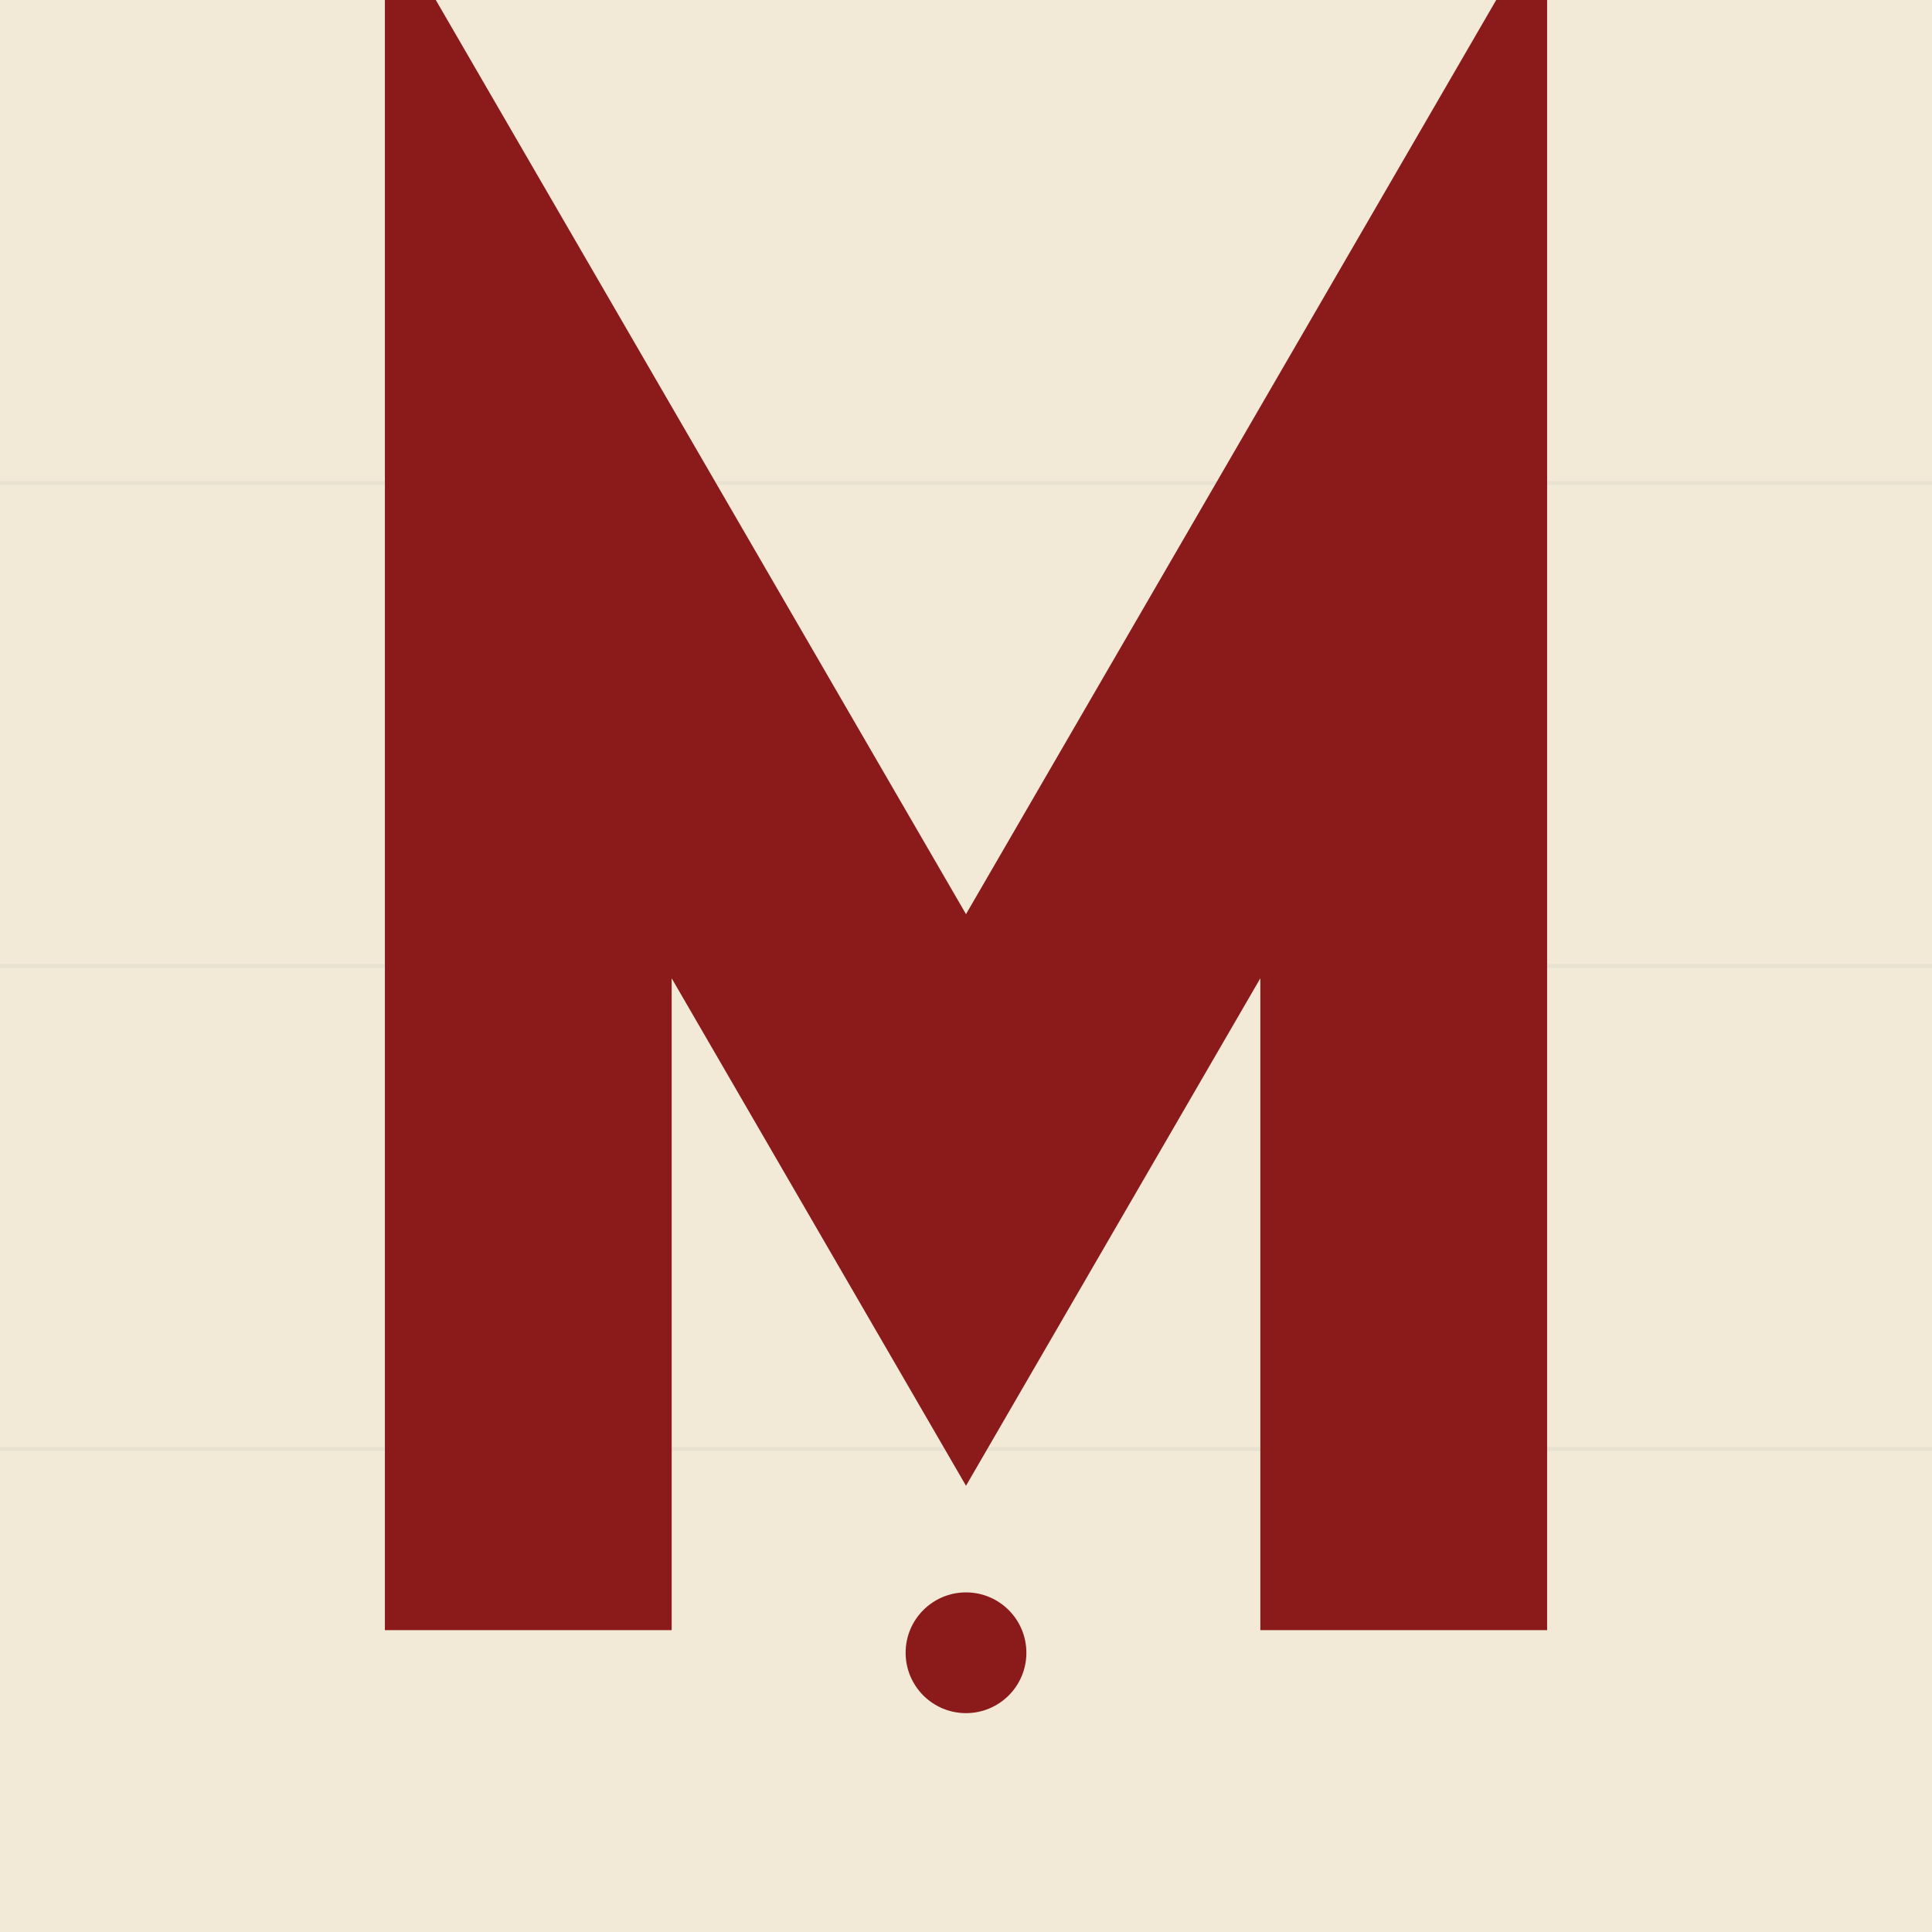
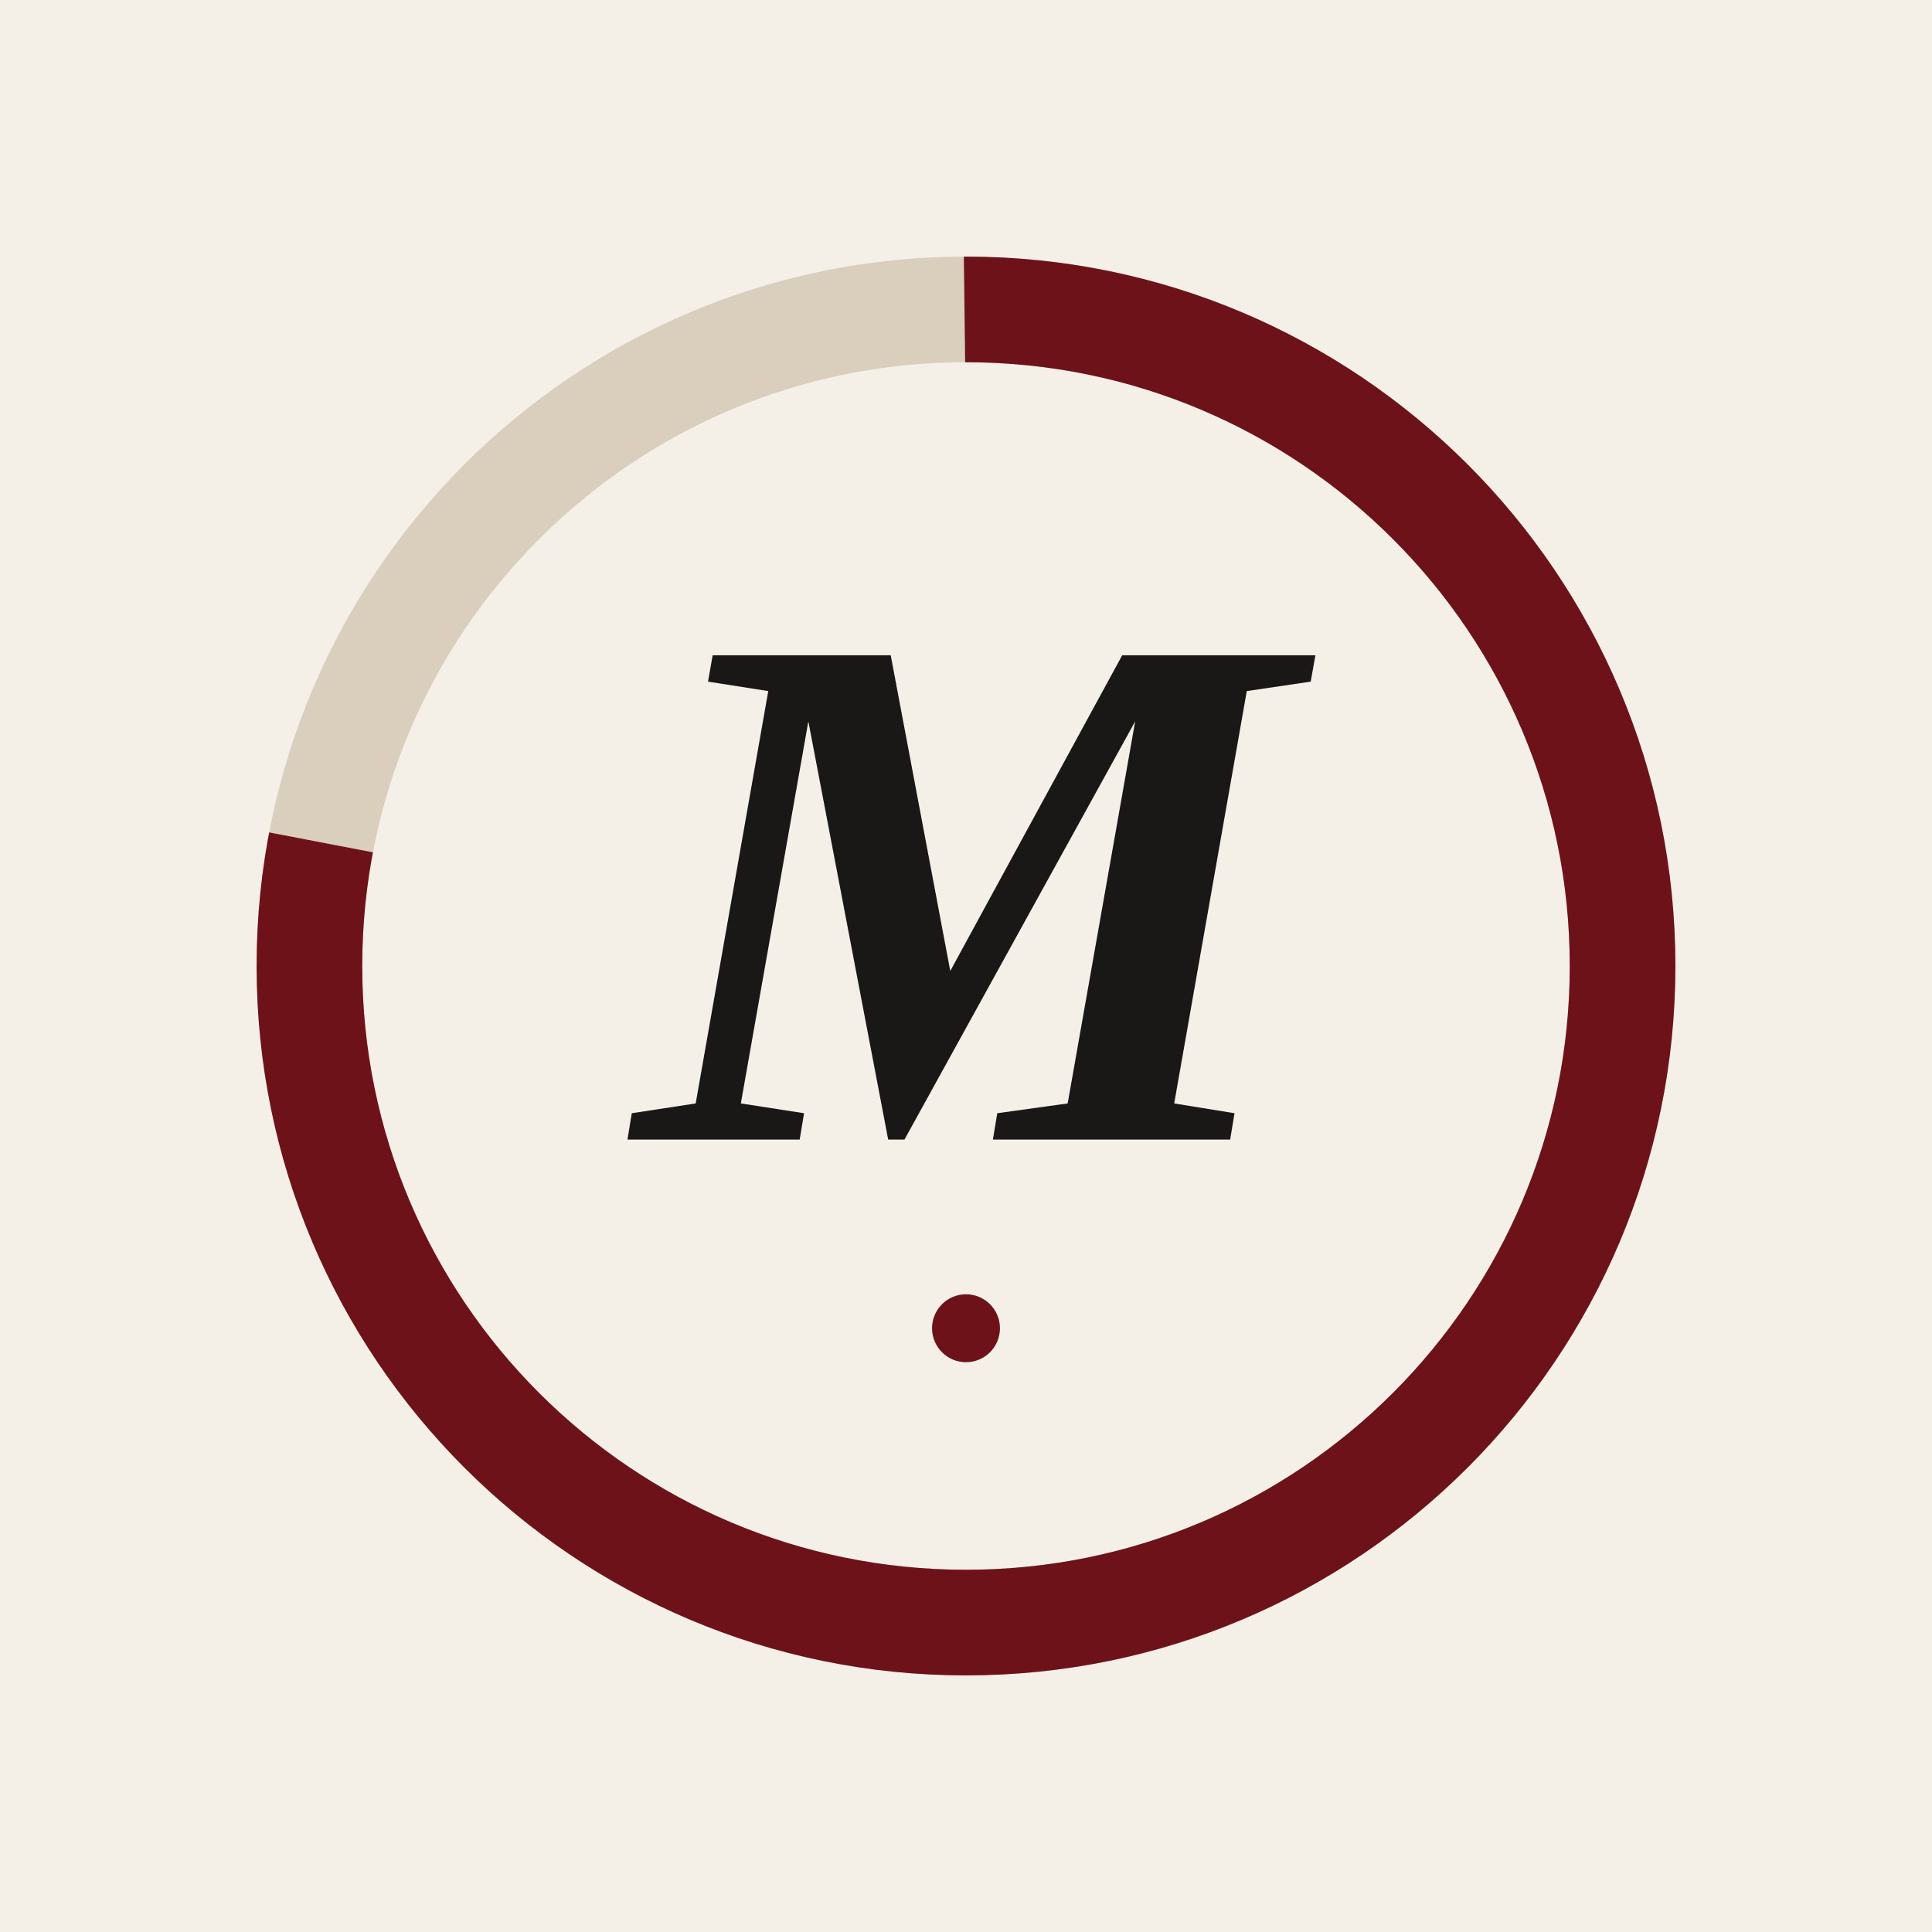
<svg xmlns="http://www.w3.org/2000/svg" viewBox="0 0 512 512">
-   <rect width="512" height="512" fill="#f2ead7" />
-   <g opacity="0.04">
-     <line x1="0" y1="128" x2="512" y2="128" stroke="#1a1612" stroke-width="1" />
-     <line x1="0" y1="256" x2="512" y2="256" stroke="#1a1612" stroke-width="1" />
-     <line x1="0" y1="384" x2="512" y2="384" stroke="#1a1612" stroke-width="1" />
+   <rect width="512" height="512" fill="#f4f0e8" />
+   <circle cx="256" cy="256" r="174" fill="none" stroke="#c8b8a0" stroke-width="28" opacity="0.6" />
+   <circle cx="256" cy="256" r="174" fill="none" stroke="#6e121a" stroke-width="28" stroke-dasharray="853 240" transform="rotate(-90 256 256)" />
+   <g fill="#1a1816" font-family="Georgia, 'Times New Roman', serif" font-weight="700">
+     <text x="256" y="302" font-size="196" text-anchor="middle" font-style="italic">M</text>
  </g>
-   <polyline points="140,394 140,118 256,318 372,118 372,394" stroke="#8b1a1a" stroke-width="76" stroke-linecap="square" stroke-linejoin="miter" stroke-miterlimit="4" fill="none" />
-   <circle cx="256" cy="438" r="16" fill="#8b1a1a" />
+   <circle cx="256" cy="352" r="9" fill="#6e121a" />
</svg>
